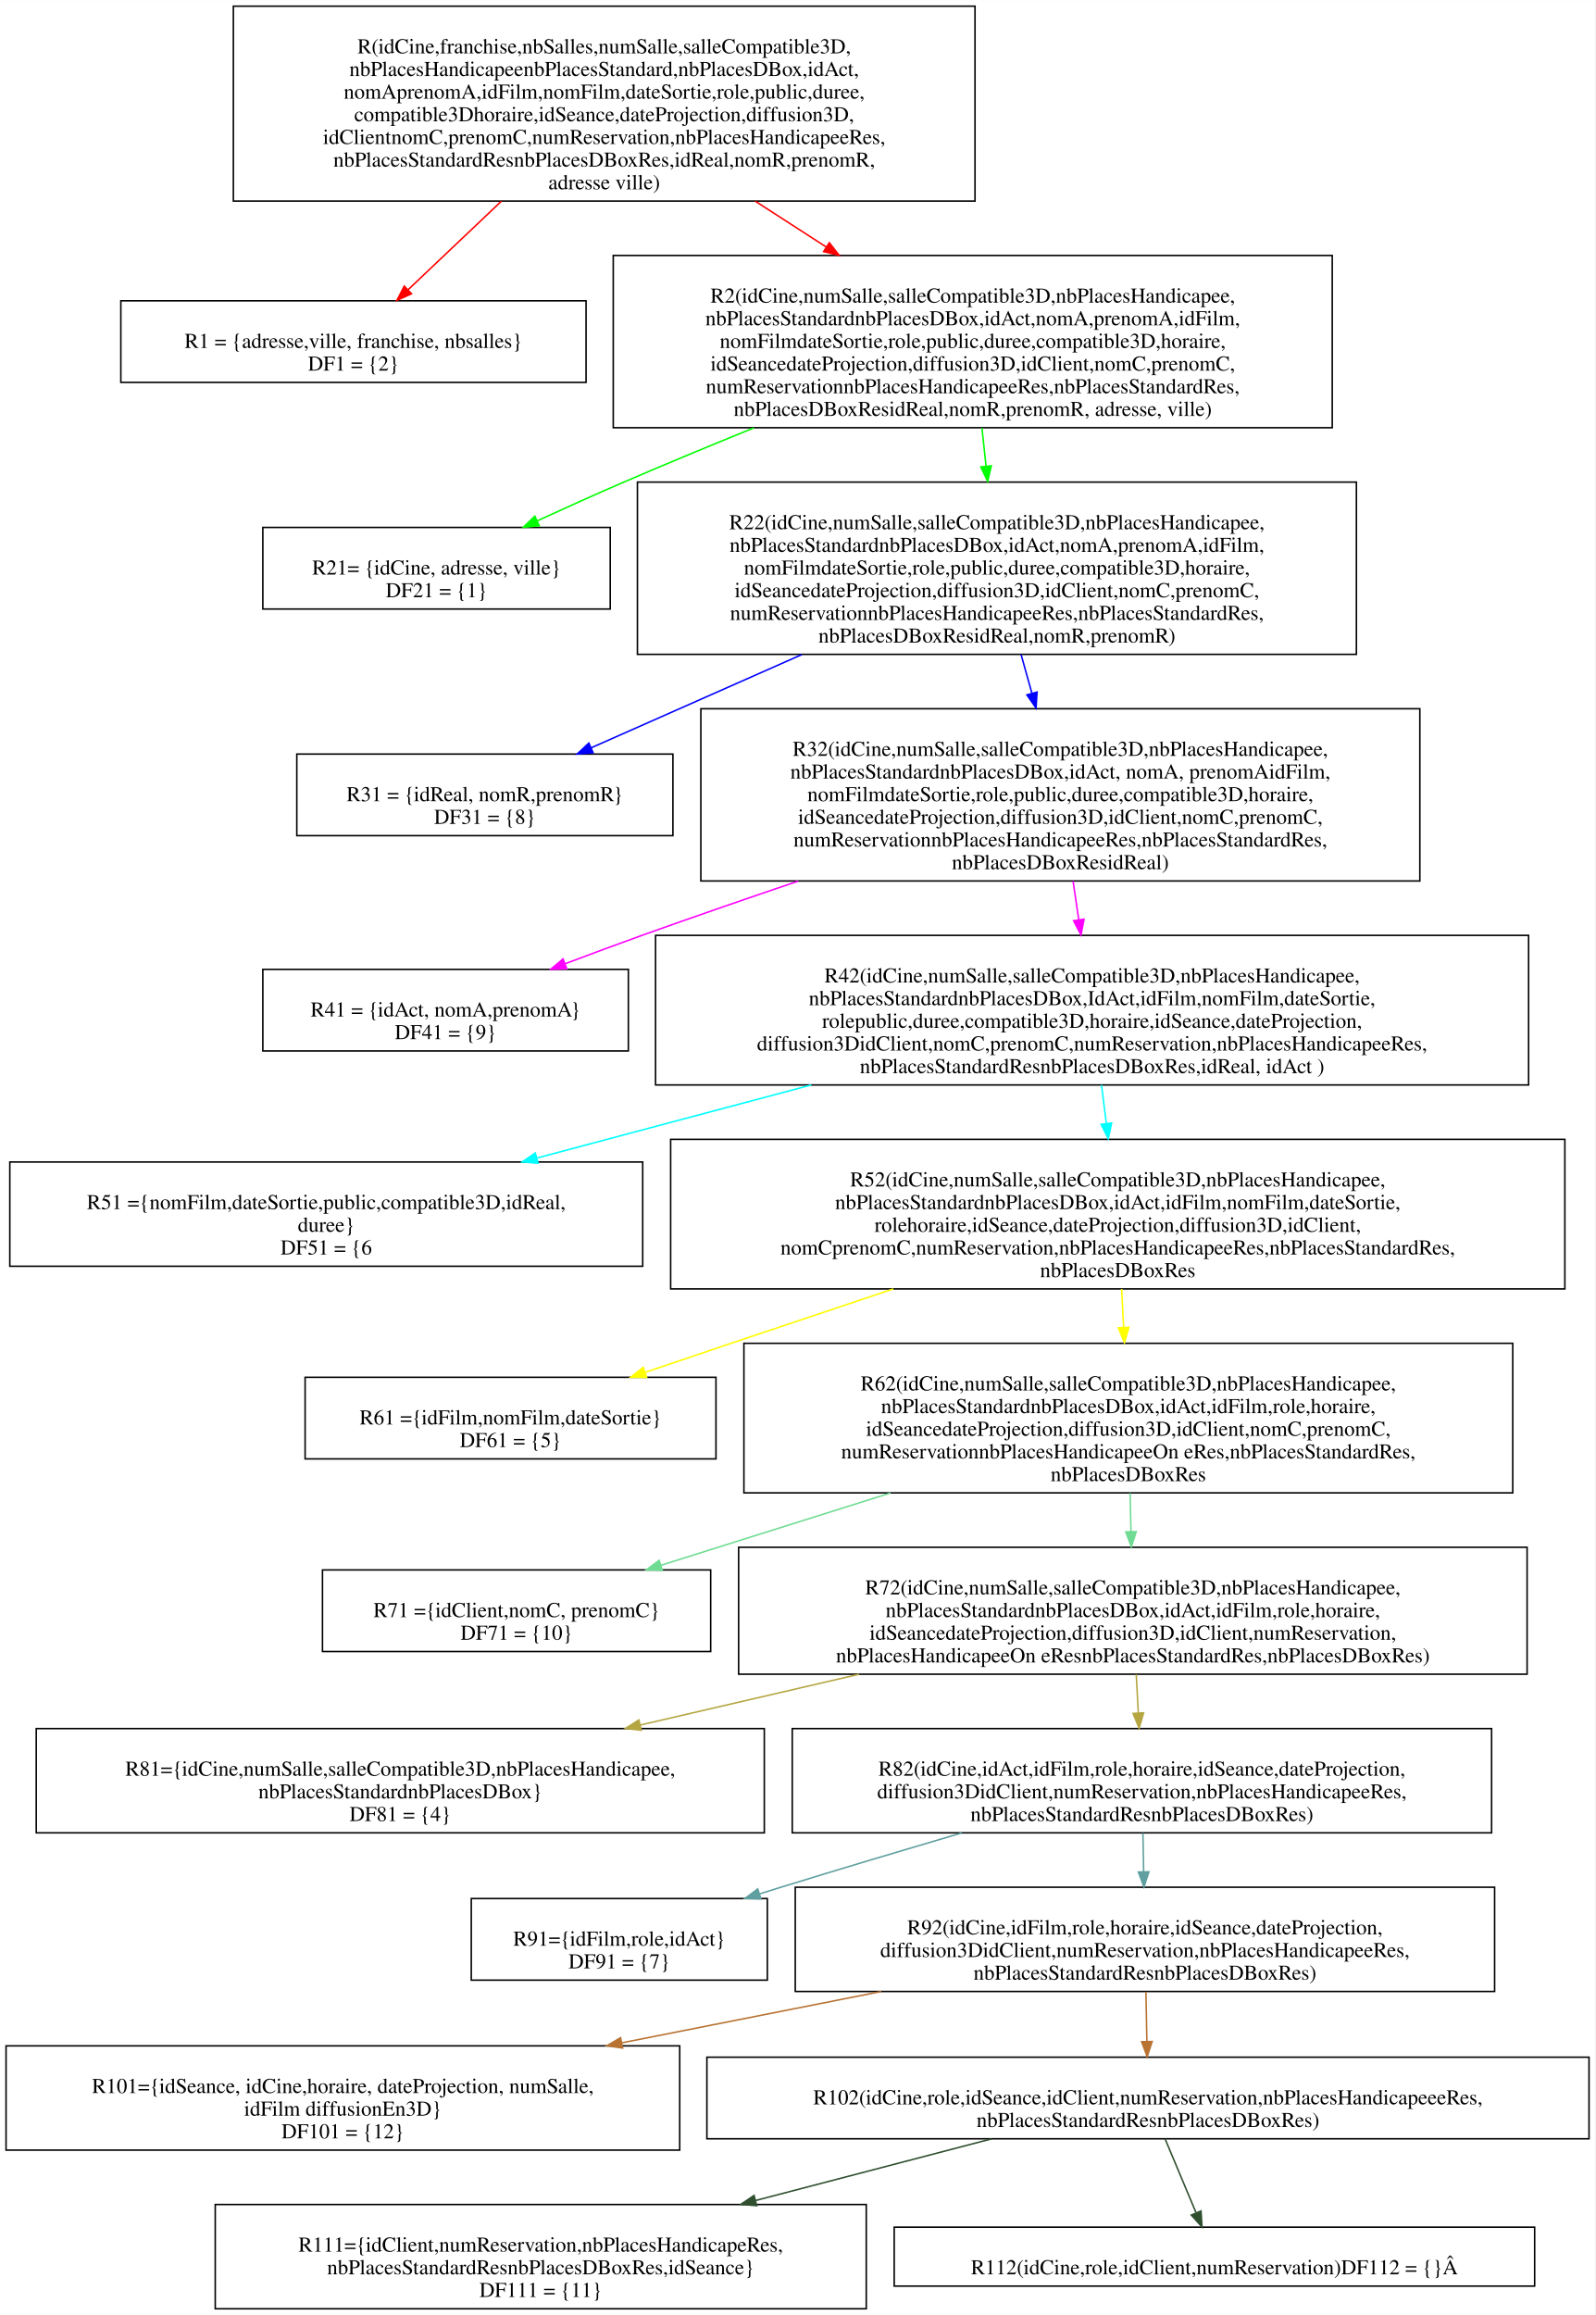
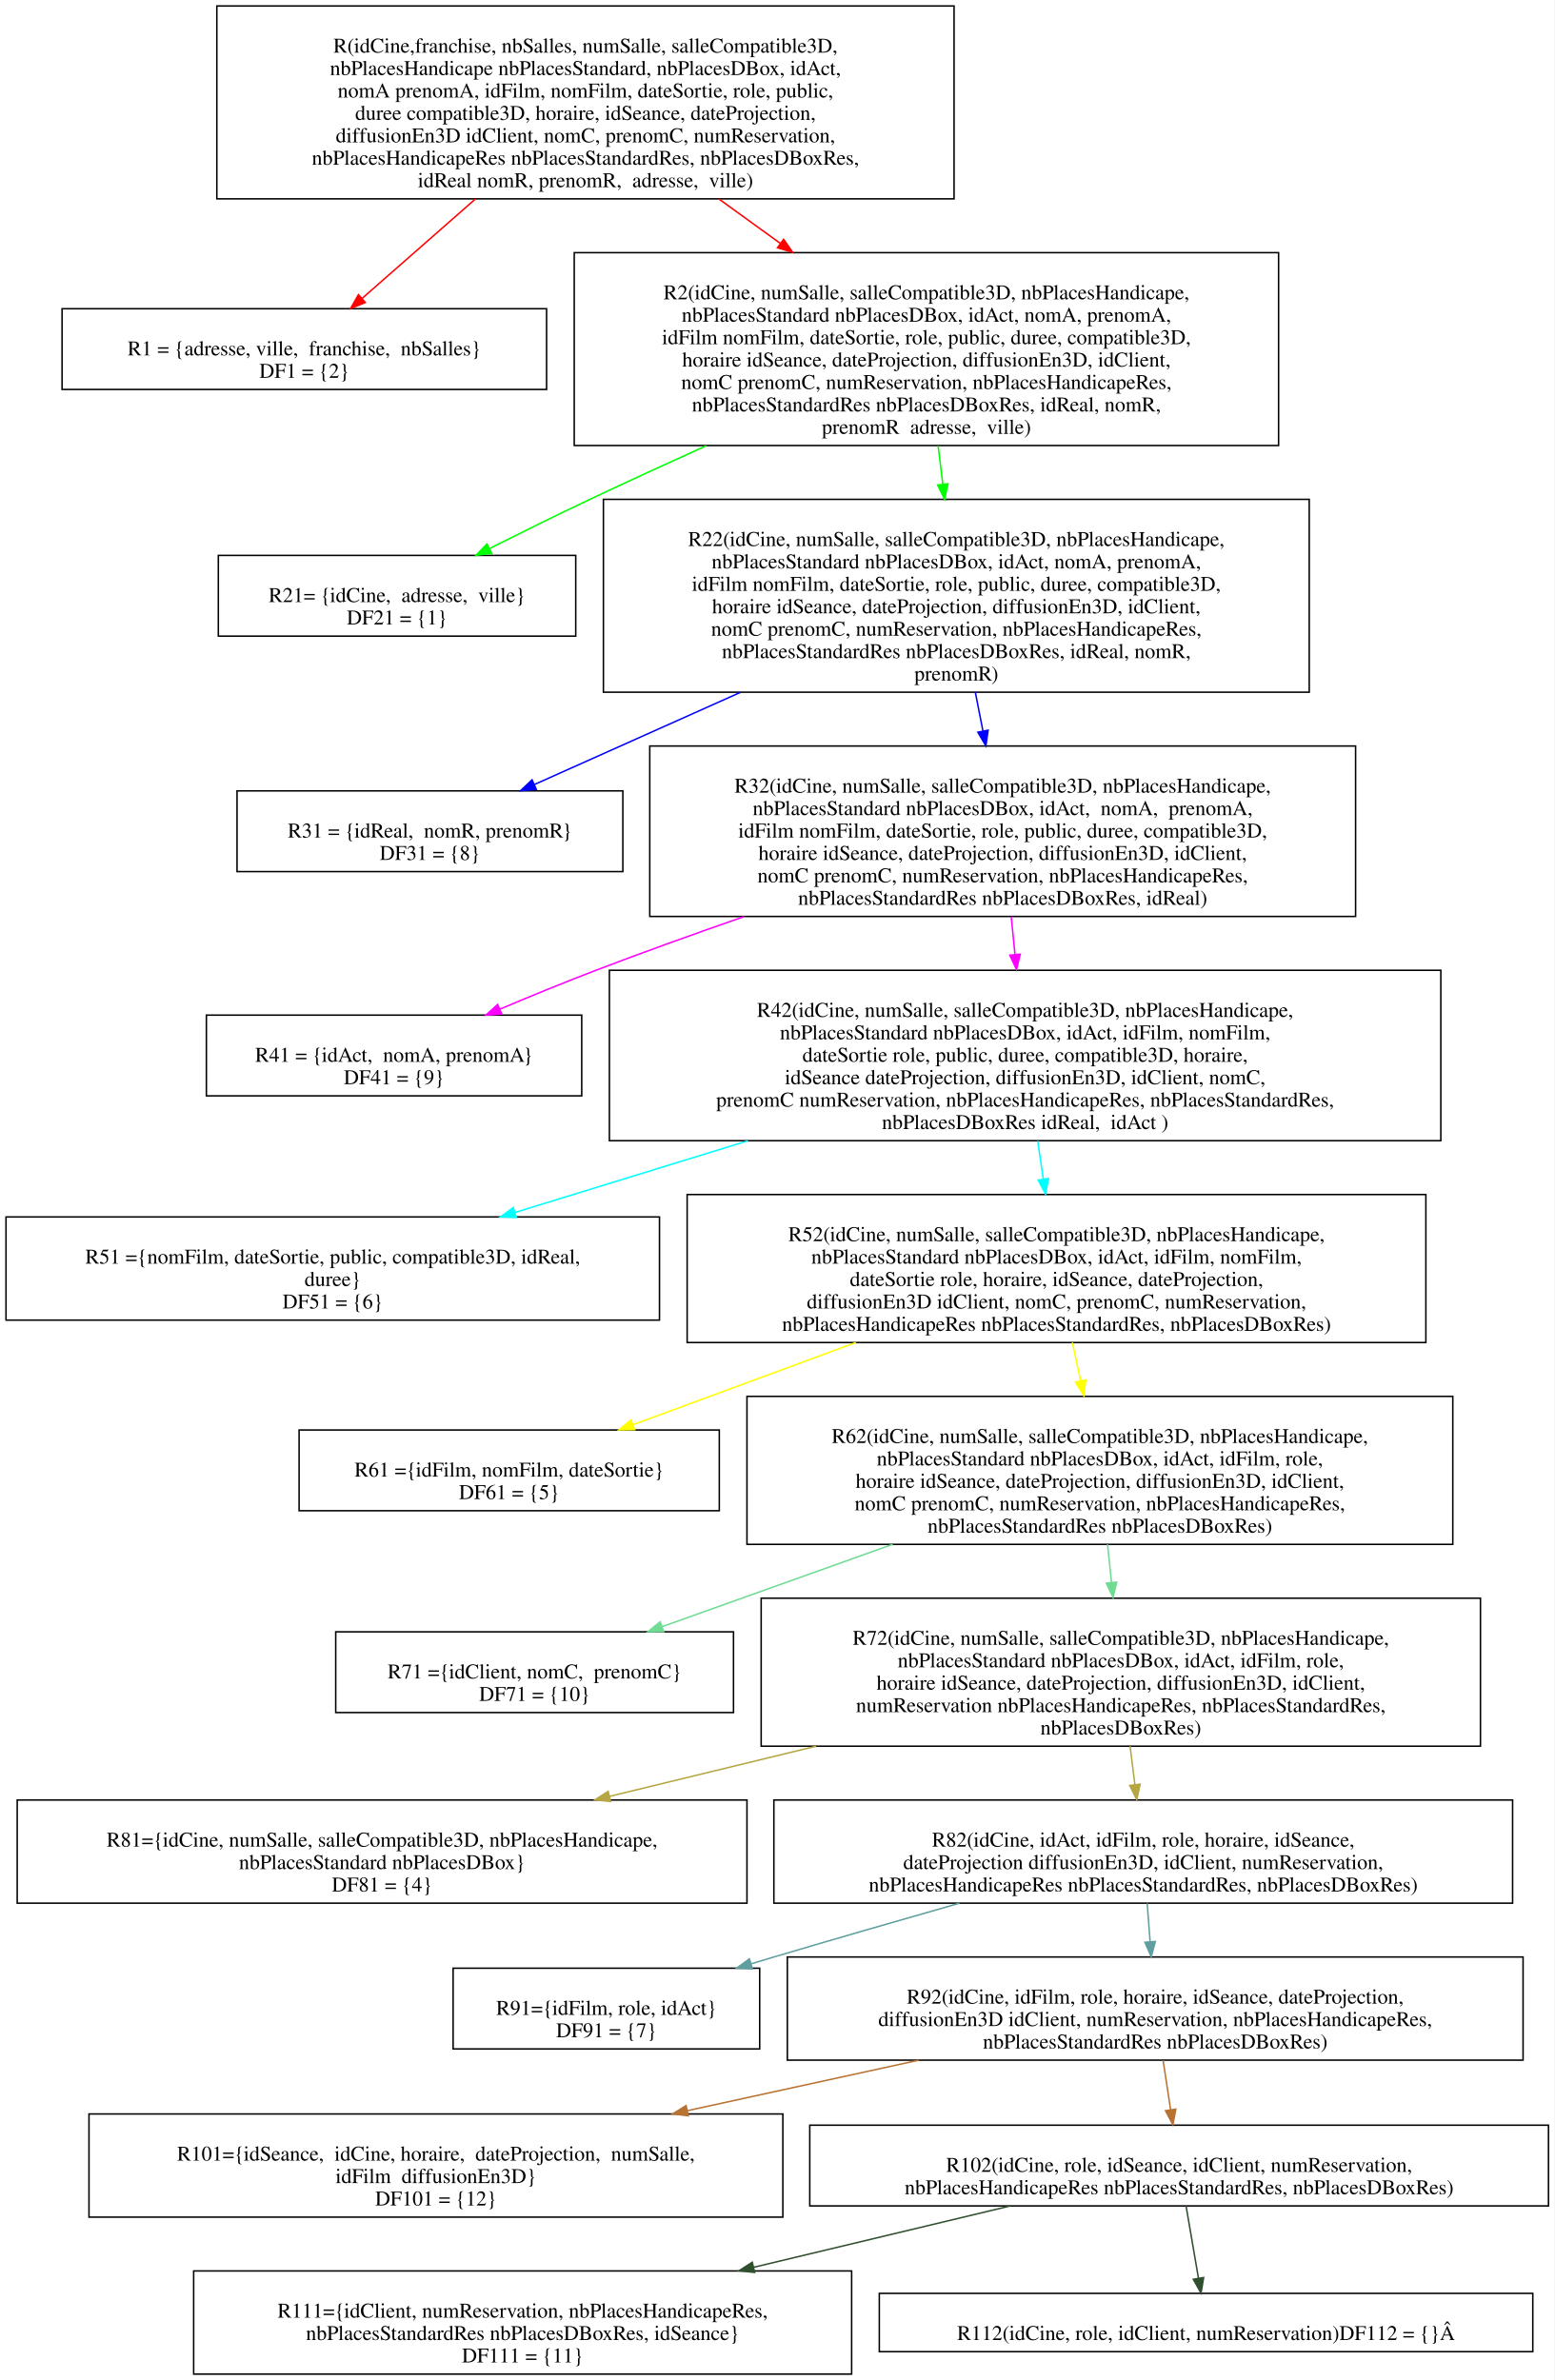
- <svg xmlns="http://www.w3.org/2000/svg" width="1080pt" height="1567pt" viewBox="0.00 0.00 1080.00 1566.82">
-   <g id="graph0" class="graph" transform="scale(1.0227 1.0227) rotate(0) translate(4 1528)">
-     <polygon fill="#ffffff" stroke="transparent" points="-4,4 -4,-1528 1052,-1528 1052,4 -4,4" />
+ <svg xmlns="http://www.w3.org/2000/svg" width="1080pt" height="1654pt" viewBox="0.00 0.00 1080.00 1654.03">
+   <g id="graph0" class="graph" transform="scale(1.039 1.039) rotate(0) translate(4 1588)">
+     <polygon fill="#ffffff" stroke="transparent" points="-4,4 -4,-1588 1035.5,-1588 1035.5,4 -4,4" />
    <g id="node1" class="node">
-       <polygon fill="none" stroke="#000000" points="641.5,-1524 150.5,-1524 150.5,-1395 641.5,-1395 641.5,-1524" />
-       <text text-anchor="middle" x="396" y="-1492.8" font-family="Times,serif" font-size="14.00" fill="#000000">R(idCine,franchise,nbSalles,numSalle,salleCompatible3D,</text>
-       <text text-anchor="middle" x="396" y="-1477.8" font-family="Times,serif" font-size="14.00" fill="#000000">nbPlacesHandicapeenbPlacesStandard,nbPlacesDBox,idAct,</text>
-       <text text-anchor="middle" x="396" y="-1462.8" font-family="Times,serif" font-size="14.00" fill="#000000">nomAprenomA,idFilm,nomFilm,dateSortie,role,public,duree,</text>
-       <text text-anchor="middle" x="396" y="-1447.8" font-family="Times,serif" font-size="14.00" fill="#000000">compatible3Dhoraire,idSeance,dateProjection,diffusion3D,</text>
-       <text text-anchor="middle" x="396" y="-1432.8" font-family="Times,serif" font-size="14.00" fill="#000000">idClientnomC,prenomC,numReservation,nbPlacesHandicapeeRes,</text>
-       <text text-anchor="middle" x="396" y="-1417.8" font-family="Times,serif" font-size="14.00" fill="#000000">nbPlacesStandardResnbPlacesDBoxRes,idReal,nomR,prenomR,</text>
-       <text text-anchor="middle" x="396" y="-1402.8" font-family="Times,serif" font-size="14.00" fill="#000000">adresse ville)</text>
+       <polygon fill="none" stroke="#000000" points="634,-1584 141,-1584 141,-1455 634,-1455 634,-1584" />
+       <text text-anchor="middle" x="387.5" y="-1552.8" font-family="Times,serif" font-size="14.00" fill="#000000">R(idCine,franchise, nbSalles, numSalle, salleCompatible3D,</text>
+       <text text-anchor="middle" x="387.5" y="-1537.8" font-family="Times,serif" font-size="14.00" fill="#000000"> nbPlacesHandicape nbPlacesStandard, nbPlacesDBox, idAct,</text>
+       <text text-anchor="middle" x="387.5" y="-1522.8" font-family="Times,serif" font-size="14.00" fill="#000000"> nomA prenomA, idFilm, nomFilm, dateSortie, role, public,</text>
+       <text text-anchor="middle" x="387.5" y="-1507.8" font-family="Times,serif" font-size="14.00" fill="#000000"> duree compatible3D, horaire, idSeance, dateProjection,</text>
+       <text text-anchor="middle" x="387.5" y="-1492.8" font-family="Times,serif" font-size="14.00" fill="#000000"> diffusionEn3D idClient, nomC, prenomC, numReservation,</text>
+       <text text-anchor="middle" x="387.5" y="-1477.8" font-family="Times,serif" font-size="14.00" fill="#000000"> nbPlacesHandicapeRes nbPlacesStandardRes, nbPlacesDBoxRes,</text>
+       <text text-anchor="middle" x="387.5" y="-1462.8" font-family="Times,serif" font-size="14.00" fill="#000000"> idReal nomR, prenomR,  adresse,  ville)</text>
    </g>
    <g id="node2" class="node">
-       <polygon fill="none" stroke="#000000" points="384,-1329 76,-1329 76,-1275 384,-1275 384,-1329" />
-       <text text-anchor="middle" x="230" y="-1297.8" font-family="Times,serif" font-size="14.00" fill="#000000">R1 = {adresse,ville, franchise, nbsalles}</text>
-       <text text-anchor="middle" x="230" y="-1282.8" font-family="Times,serif" font-size="14.00" fill="#000000">DF1 = {2}</text>
+       <polygon fill="none" stroke="#000000" points="361.5,-1381.5 37.5,-1381.5 37.5,-1327.5 361.5,-1327.5 361.5,-1381.5" />
+       <text text-anchor="middle" x="199.5" y="-1350.3" font-family="Times,serif" font-size="14.00" fill="#000000">R1 = {adresse, ville,  franchise,  nbSalles}</text>
+       <text text-anchor="middle" x="199.5" y="-1335.3" font-family="Times,serif" font-size="14.00" fill="#000000">DF1 = {2}</text>
    </g>
    <g id="edge1" class="edge">
-       <path fill="none" stroke="#ff0000" d="M328.002,-1394.984C306.849,-1374.914 284.351,-1353.568 266.253,-1336.397" />
-       <polygon fill="#ff0000" stroke="#ff0000" points="268.447,-1333.653 258.783,-1329.309 263.628,-1338.731 268.447,-1333.653" />
+       <path fill="none" stroke="#ff0000" d="M314.007,-1454.998C288.141,-1432.297 260.098,-1407.685 238.238,-1388.499" />
+       <polygon fill="#ff0000" stroke="#ff0000" points="240.304,-1385.655 230.479,-1381.689 235.686,-1390.916 240.304,-1385.655" />
    </g>
    <g id="node3" class="node">
-       <polygon fill="none" stroke="#000000" points="878,-1359 402,-1359 402,-1245 878,-1245 878,-1359" />
-       <text text-anchor="middle" x="640" y="-1327.8" font-family="Times,serif" font-size="14.00" fill="#000000">R2(idCine,numSalle,salleCompatible3D,nbPlacesHandicapee,</text>
-       <text text-anchor="middle" x="640" y="-1312.8" font-family="Times,serif" font-size="14.00" fill="#000000">nbPlacesStandardnbPlacesDBox,idAct,nomA,prenomA,idFilm,</text>
-       <text text-anchor="middle" x="640" y="-1297.8" font-family="Times,serif" font-size="14.00" fill="#000000">nomFilmdateSortie,role,public,duree,compatible3D,horaire,</text>
-       <text text-anchor="middle" x="640" y="-1282.8" font-family="Times,serif" font-size="14.00" fill="#000000">idSeancedateProjection,diffusion3D,idClient,nomC,prenomC,</text>
-       <text text-anchor="middle" x="640" y="-1267.8" font-family="Times,serif" font-size="14.00" fill="#000000">numReservationnbPlacesHandicapeeRes,nbPlacesStandardRes,</text>
-       <text text-anchor="middle" x="640" y="-1252.8" font-family="Times,serif" font-size="14.00" fill="#000000">nbPlacesDBoxResidReal,nomR,prenomR, adresse, ville)</text>
+       <polygon fill="none" stroke="#000000" points="851,-1419 380,-1419 380,-1290 851,-1290 851,-1419" />
+       <text text-anchor="middle" x="615.5" y="-1387.8" font-family="Times,serif" font-size="14.00" fill="#000000">R2(idCine, numSalle, salleCompatible3D, nbPlacesHandicape,</text>
+       <text text-anchor="middle" x="615.5" y="-1372.8" font-family="Times,serif" font-size="14.00" fill="#000000"> nbPlacesStandard nbPlacesDBox, idAct, nomA, prenomA,</text>
+       <text text-anchor="middle" x="615.5" y="-1357.8" font-family="Times,serif" font-size="14.00" fill="#000000"> idFilm nomFilm, dateSortie, role, public, duree, compatible3D,</text>
+       <text text-anchor="middle" x="615.5" y="-1342.8" font-family="Times,serif" font-size="14.00" fill="#000000"> horaire idSeance, dateProjection, diffusionEn3D, idClient,</text>
+       <text text-anchor="middle" x="615.5" y="-1327.8" font-family="Times,serif" font-size="14.00" fill="#000000"> nomC prenomC, numReservation, nbPlacesHandicapeRes,</text>
+       <text text-anchor="middle" x="615.5" y="-1312.8" font-family="Times,serif" font-size="14.00" fill="#000000"> nbPlacesStandardRes nbPlacesDBoxRes, idReal, nomR,</text>
+       <text text-anchor="middle" x="615.5" y="-1297.8" font-family="Times,serif" font-size="14.00" fill="#000000"> prenomR  adresse,  ville)</text>
    </g>
    <g id="edge2" class="edge">
-       <path fill="none" stroke="#ff0000" d="M495.948,-1394.984C511.495,-1384.949 527.535,-1374.595 543.014,-1364.604" />
-       <polygon fill="#ff0000" stroke="#ff0000" points="545.046,-1367.458 551.549,-1359.094 541.249,-1361.577 545.046,-1367.458" />
+       <path fill="none" stroke="#ff0000" d="M476.63,-1454.998C490.076,-1445.267 504.007,-1435.185 517.625,-1425.33" />
+       <polygon fill="#ff0000" stroke="#ff0000" points="520.008,-1427.927 526.057,-1419.229 515.904,-1422.256 520.008,-1427.927" />
    </g>
    <g id="node4" class="node">
-       <polygon fill="none" stroke="#000000" points="400,-1179 170,-1179 170,-1125 400,-1125 400,-1179" />
-       <text text-anchor="middle" x="285" y="-1147.8" font-family="Times,serif" font-size="14.00" fill="#000000">R21= {idCine, adresse, ville}</text>
-       <text text-anchor="middle" x="285" y="-1132.8" font-family="Times,serif" font-size="14.00" fill="#000000">DF21 = {1}</text>
+       <polygon fill="none" stroke="#000000" points="381,-1216.5 142,-1216.5 142,-1162.5 381,-1162.5 381,-1216.5" />
+       <text text-anchor="middle" x="261.5" y="-1185.3" font-family="Times,serif" font-size="14.00" fill="#000000">R21= {idCine,  adresse,  ville}</text>
+       <text text-anchor="middle" x="261.5" y="-1170.3" font-family="Times,serif" font-size="14.00" fill="#000000">DF21 = {1}</text>
    </g>
    <g id="edge3" class="edge">
-       <path fill="none" stroke="#00ff00" d="M495.076,-1244.896C466.445,-1233.265 436.694,-1220.931 409,-1209 390.292,-1200.94 370.164,-1191.865 351.68,-1183.365" />
-       <polygon fill="#00ff00" stroke="#00ff00" points="353.014,-1180.126 342.467,-1179.114 350.081,-1186.482 353.014,-1180.126" />
+       <path fill="none" stroke="#00ff00" d="M468.328,-1289.87C442.309,-1278.129 415.541,-1265.846 390.5,-1254 368.516,-1243.6 344.644,-1231.807 323.482,-1221.175" />
+       <polygon fill="#00ff00" stroke="#00ff00" points="324.786,-1217.913 314.28,-1216.54 321.636,-1224.165 324.786,-1217.913" />
    </g>
    <g id="node5" class="node">
-       <polygon fill="none" stroke="#000000" points="894,-1209 418,-1209 418,-1095 894,-1095 894,-1209" />
-       <text text-anchor="middle" x="656" y="-1177.8" font-family="Times,serif" font-size="14.00" fill="#000000">R22(idCine,numSalle,salleCompatible3D,nbPlacesHandicapee,</text>
-       <text text-anchor="middle" x="656" y="-1162.8" font-family="Times,serif" font-size="14.00" fill="#000000">nbPlacesStandardnbPlacesDBox,idAct,nomA,prenomA,idFilm,</text>
-       <text text-anchor="middle" x="656" y="-1147.8" font-family="Times,serif" font-size="14.00" fill="#000000">nomFilmdateSortie,role,public,duree,compatible3D,horaire,</text>
-       <text text-anchor="middle" x="656" y="-1132.8" font-family="Times,serif" font-size="14.00" fill="#000000">idSeancedateProjection,diffusion3D,idClient,nomC,prenomC,</text>
-       <text text-anchor="middle" x="656" y="-1117.8" font-family="Times,serif" font-size="14.00" fill="#000000">numReservationnbPlacesHandicapeeRes,nbPlacesStandardRes,</text>
-       <text text-anchor="middle" x="656" y="-1102.8" font-family="Times,serif" font-size="14.00" fill="#000000">nbPlacesDBoxResidReal,nomR,prenomR)</text>
+       <polygon fill="none" stroke="#000000" points="871.5,-1254 399.5,-1254 399.5,-1125 871.5,-1125 871.5,-1254" />
+       <text text-anchor="middle" x="635.5" y="-1222.8" font-family="Times,serif" font-size="14.00" fill="#000000">R22(idCine, numSalle, salleCompatible3D, nbPlacesHandicape,</text>
+       <text text-anchor="middle" x="635.5" y="-1207.8" font-family="Times,serif" font-size="14.00" fill="#000000"> nbPlacesStandard nbPlacesDBox, idAct, nomA, prenomA,</text>
+       <text text-anchor="middle" x="635.5" y="-1192.8" font-family="Times,serif" font-size="14.00" fill="#000000"> idFilm nomFilm, dateSortie, role, public, duree, compatible3D,</text>
+       <text text-anchor="middle" x="635.5" y="-1177.8" font-family="Times,serif" font-size="14.00" fill="#000000"> horaire idSeance, dateProjection, diffusionEn3D, idClient,</text>
+       <text text-anchor="middle" x="635.5" y="-1162.8" font-family="Times,serif" font-size="14.00" fill="#000000"> nomC prenomC, numReservation, nbPlacesHandicapeRes,</text>
+       <text text-anchor="middle" x="635.5" y="-1147.8" font-family="Times,serif" font-size="14.00" fill="#000000"> nbPlacesStandardRes nbPlacesDBoxRes, idReal, nomR,</text>
+       <text text-anchor="middle" x="635.5" y="-1132.8" font-family="Times,serif" font-size="14.00" fill="#000000"> prenomR)</text>
    </g>
    <g id="edge4" class="edge">
-       <path fill="none" stroke="#00ff00" d="M646.095,-1244.863C646.973,-1236.623 647.885,-1228.077 648.783,-1219.656" />
-       <polygon fill="#00ff00" stroke="#00ff00" points="652.289,-1219.789 649.869,-1209.475 645.328,-1219.047 652.289,-1219.789" />
+       <path fill="none" stroke="#00ff00" d="M623.347,-1289.761C624.37,-1281.325 625.424,-1272.629 626.464,-1264.049" />
+       <polygon fill="#00ff00" stroke="#00ff00" points="629.947,-1264.401 627.676,-1254.052 622.997,-1263.558 629.947,-1264.401" />
    </g>
    <g id="node6" class="node">
-       <polygon fill="none" stroke="#000000" points="441.5,-1029 192.5,-1029 192.5,-975 441.5,-975 441.5,-1029" />
-       <text text-anchor="middle" x="317" y="-997.8" font-family="Times,serif" font-size="14.00" fill="#000000">R31 = {idReal, nomR,prenomR}</text>
-       <text text-anchor="middle" x="317" y="-982.8" font-family="Times,serif" font-size="14.00" fill="#000000">DF31 = {8}</text>
+       <polygon fill="none" stroke="#000000" points="412.5,-1059 154.5,-1059 154.5,-1005 412.5,-1005 412.5,-1059" />
+       <text text-anchor="middle" x="283.5" y="-1027.8" font-family="Times,serif" font-size="14.00" fill="#000000">R31 = {idReal,  nomR, prenomR}</text>
+       <text text-anchor="middle" x="283.5" y="-1012.8" font-family="Times,serif" font-size="14.00" fill="#000000">DF31 = {8}</text>
    </g>
    <g id="edge5" class="edge">
-       <path fill="none" stroke="#0000ff" d="M526.872,-1094.863C479.481,-1073.895 427.621,-1050.947 387.309,-1033.11" />
-       <polygon fill="#0000ff" stroke="#0000ff" points="388.668,-1029.884 378.107,-1029.038 385.835,-1036.285 388.668,-1029.884" />
+       <path fill="none" stroke="#0000ff" d="M491.312,-1124.984C443.678,-1103.671 392.829,-1080.918 353.352,-1063.255" />
+       <polygon fill="#0000ff" stroke="#0000ff" points="354.642,-1059.998 344.084,-1059.108 351.783,-1066.387 354.642,-1059.998" />
    </g>
    <g id="node7" class="node">
-       <polygon fill="none" stroke="#000000" points="936,-1059 460,-1059 460,-945 936,-945 936,-1059" />
-       <text text-anchor="middle" x="698" y="-1027.8" font-family="Times,serif" font-size="14.00" fill="#000000">R32(idCine,numSalle,salleCompatible3D,nbPlacesHandicapee,</text>
-       <text text-anchor="middle" x="698" y="-1012.8" font-family="Times,serif" font-size="14.00" fill="#000000">nbPlacesStandardnbPlacesDBox,idAct, nomA, prenomAidFilm,</text>
-       <text text-anchor="middle" x="698" y="-997.8" font-family="Times,serif" font-size="14.00" fill="#000000">nomFilmdateSortie,role,public,duree,compatible3D,horaire,</text>
-       <text text-anchor="middle" x="698" y="-982.8" font-family="Times,serif" font-size="14.00" fill="#000000">idSeancedateProjection,diffusion3D,idClient,nomC,prenomC,</text>
-       <text text-anchor="middle" x="698" y="-967.8" font-family="Times,serif" font-size="14.00" fill="#000000">numReservationnbPlacesHandicapeeRes,nbPlacesStandardRes,</text>
-       <text text-anchor="middle" x="698" y="-952.8" font-family="Times,serif" font-size="14.00" fill="#000000">nbPlacesDBoxResidReal)</text>
+       <polygon fill="none" stroke="#000000" points="902.5,-1089 430.5,-1089 430.5,-975 902.5,-975 902.5,-1089" />
+       <text text-anchor="middle" x="666.5" y="-1057.8" font-family="Times,serif" font-size="14.00" fill="#000000">R32(idCine, numSalle, salleCompatible3D, nbPlacesHandicape,</text>
+       <text text-anchor="middle" x="666.5" y="-1042.8" font-family="Times,serif" font-size="14.00" fill="#000000"> nbPlacesStandard nbPlacesDBox, idAct,  nomA,  prenomA,</text>
+       <text text-anchor="middle" x="666.5" y="-1027.8" font-family="Times,serif" font-size="14.00" fill="#000000"> idFilm nomFilm, dateSortie, role, public, duree, compatible3D,</text>
+       <text text-anchor="middle" x="666.5" y="-1012.8" font-family="Times,serif" font-size="14.00" fill="#000000"> horaire idSeance, dateProjection, diffusionEn3D, idClient,</text>
+       <text text-anchor="middle" x="666.5" y="-997.8" font-family="Times,serif" font-size="14.00" fill="#000000"> nomC prenomC, numReservation, nbPlacesHandicapeRes,</text>
+       <text text-anchor="middle" x="666.5" y="-982.8" font-family="Times,serif" font-size="14.00" fill="#000000"> nbPlacesStandardRes nbPlacesDBoxRes, idReal)</text>
    </g>
    <g id="edge6" class="edge">
-       <path fill="none" stroke="#0000ff" d="M671.998,-1094.863C674.331,-1086.533 676.751,-1077.889 679.134,-1069.378" />
-       <polygon fill="#0000ff" stroke="#0000ff" points="682.581,-1070.048 681.907,-1059.475 675.84,-1068.16 682.581,-1070.048" />
+       <path fill="none" stroke="#0000ff" d="M648.198,-1124.984C649.881,-1116.436 651.609,-1107.656 653.3,-1099.066" />
+       <polygon fill="#0000ff" stroke="#0000ff" points="656.765,-1099.582 655.262,-1089.094 649.897,-1098.23 656.765,-1099.582" />
    </g>
    <g id="node8" class="node">
-       <polygon fill="none" stroke="#000000" points="412,-886.5 170,-886.5 170,-832.5 412,-832.5 412,-886.5" />
-       <text text-anchor="middle" x="291" y="-855.3" font-family="Times,serif" font-size="14.00" fill="#000000">R41 = {idAct, nomA,prenomA}</text>
-       <text text-anchor="middle" x="291" y="-840.3" font-family="Times,serif" font-size="14.00" fill="#000000">DF41 = {9}</text>
+       <polygon fill="none" stroke="#000000" points="385,-909 134,-909 134,-855 385,-855 385,-909" />
+       <text text-anchor="middle" x="259.5" y="-877.8" font-family="Times,serif" font-size="14.00" fill="#000000">R41 = {idAct,  nomA, prenomA}</text>
+       <text text-anchor="middle" x="259.5" y="-862.8" font-family="Times,serif" font-size="14.00" fill="#000000">DF41 = {9}</text>
    </g>
    <g id="edge7" class="edge">
-       <path fill="none" stroke="#ff00ff" d="M524.381,-944.891C490.034,-933.261 454.312,-920.929 421,-909 404.56,-903.113 387.035,-896.602 370.35,-890.29" />
-       <polygon fill="#ff00ff" stroke="#ff00ff" points="371.229,-886.88 360.638,-886.603 368.745,-893.424 371.229,-886.88" />
+       <path fill="none" stroke="#ff00ff" d="M493.541,-974.898C460.511,-963.419 426.323,-951.142 394.5,-939 373.475,-930.978 350.862,-921.695 330.269,-912.98" />
+       <polygon fill="#ff00ff" stroke="#ff00ff" points="331.534,-909.715 320.962,-909.022 328.795,-916.156 331.534,-909.715" />
    </g>
    <g id="node9" class="node">
-       <polygon fill="none" stroke="#000000" points="1008,-909 430,-909 430,-810 1008,-810 1008,-909" />
-       <text text-anchor="middle" x="719" y="-877.8" font-family="Times,serif" font-size="14.00" fill="#000000">R42(idCine,numSalle,salleCompatible3D,nbPlacesHandicapee,</text>
-       <text text-anchor="middle" x="719" y="-862.8" font-family="Times,serif" font-size="14.00" fill="#000000">nbPlacesStandardnbPlacesDBox,IdAct,idFilm,nomFilm,dateSortie,</text>
-       <text text-anchor="middle" x="719" y="-847.8" font-family="Times,serif" font-size="14.00" fill="#000000">rolepublic,duree,compatible3D,horaire,idSeance,dateProjection,</text>
-       <text text-anchor="middle" x="719" y="-832.8" font-family="Times,serif" font-size="14.00" fill="#000000">diffusion3DidClient,nomC,prenomC,numReservation,nbPlacesHandicapeeRes,</text>
-       <text text-anchor="middle" x="719" y="-817.8" font-family="Times,serif" font-size="14.00" fill="#000000">nbPlacesStandardResnbPlacesDBoxRes,idReal, idAct )</text>
+       <polygon fill="none" stroke="#000000" points="959.5,-939 403.5,-939 403.5,-825 959.5,-825 959.5,-939" />
+       <text text-anchor="middle" x="681.5" y="-907.8" font-family="Times,serif" font-size="14.00" fill="#000000">R42(idCine, numSalle, salleCompatible3D, nbPlacesHandicape,</text>
+       <text text-anchor="middle" x="681.5" y="-892.8" font-family="Times,serif" font-size="14.00" fill="#000000"> nbPlacesStandard nbPlacesDBox, idAct, idFilm, nomFilm,</text>
+       <text text-anchor="middle" x="681.5" y="-877.8" font-family="Times,serif" font-size="14.00" fill="#000000"> dateSortie role, public, duree, compatible3D, horaire,</text>
+       <text text-anchor="middle" x="681.5" y="-862.8" font-family="Times,serif" font-size="14.00" fill="#000000"> idSeance dateProjection, diffusionEn3D, idClient, nomC,</text>
+       <text text-anchor="middle" x="681.5" y="-847.8" font-family="Times,serif" font-size="14.00" fill="#000000"> prenomC numReservation, nbPlacesHandicapeRes, nbPlacesStandardRes,</text>
+       <text text-anchor="middle" x="681.5" y="-832.8" font-family="Times,serif" font-size="14.00" fill="#000000"> nbPlacesDBoxRes idReal,  idAct )</text>
    </g>
    <g id="edge8" class="edge">
-       <path fill="none" stroke="#ff00ff" d="M706.42,-944.861C707.654,-936.494 708.927,-927.856 710.168,-919.434" />
-       <polygon fill="#ff00ff" stroke="#ff00ff" points="713.665,-919.706 711.661,-909.302 706.74,-918.685 713.665,-919.706" />
+       <path fill="none" stroke="#ff00ff" d="M672.214,-974.864C673.038,-966.623 673.892,-958.077 674.734,-949.656" />
+       <polygon fill="#ff00ff" stroke="#ff00ff" points="678.24,-949.773 675.753,-939.475 671.275,-949.077 678.24,-949.773" />
    </g>
    <g id="node10" class="node">
-       <polygon fill="none" stroke="#000000" points="421.5,-759 2.5,-759 2.5,-690 421.5,-690 421.5,-759" />
-       <text text-anchor="middle" x="212" y="-727.8" font-family="Times,serif" font-size="14.00" fill="#000000">R51 ={nomFilm,dateSortie,public,compatible3D,idReal,</text>
-       <text text-anchor="middle" x="212" y="-712.8" font-family="Times,serif" font-size="14.00" fill="#000000">duree}</text>
-       <text text-anchor="middle" x="212" y="-697.8" font-family="Times,serif" font-size="14.00" fill="#000000">DF51 = {6</text>
+       <polygon fill="none" stroke="#000000" points="437,-774 0,-774 0,-705 437,-705 437,-774" />
+       <text text-anchor="middle" x="218.5" y="-742.8" font-family="Times,serif" font-size="14.00" fill="#000000">R51 ={nomFilm, dateSortie, public, compatible3D, idReal,</text>
+       <text text-anchor="middle" x="218.5" y="-727.8" font-family="Times,serif" font-size="14.00" fill="#000000"> duree}</text>
+       <text text-anchor="middle" x="218.5" y="-712.8" font-family="Times,serif" font-size="14.00" fill="#000000">DF51 = {6}</text>
    </g>
    <g id="edge9" class="edge">
-       <path fill="none" stroke="#00ffff" d="M533.091,-809.998C473.105,-794.025 407.671,-776.602 351.616,-761.676" />
-       <polygon fill="#00ffff" stroke="#00ffff" points="352.188,-758.206 341.624,-759.015 350.387,-764.971 352.188,-758.206" />
+       <path fill="none" stroke="#00ffff" d="M496.181,-824.963C443.781,-808.836 388.09,-791.696 340.445,-777.032" />
+       <polygon fill="#00ffff" stroke="#00ffff" points="341.303,-773.634 330.716,-774.037 339.244,-780.324 341.303,-773.634" />
    </g>
    <g id="node11" class="node">
-       <polygon fill="none" stroke="#000000" points="1032,-774 440,-774 440,-675 1032,-675 1032,-774" />
-       <text text-anchor="middle" x="736" y="-742.8" font-family="Times,serif" font-size="14.00" fill="#000000">R52(idCine,numSalle,salleCompatible3D,nbPlacesHandicapee,</text>
-       <text text-anchor="middle" x="736" y="-727.8" font-family="Times,serif" font-size="14.00" fill="#000000">nbPlacesStandardnbPlacesDBox,idAct,idFilm,nomFilm,dateSortie,</text>
-       <text text-anchor="middle" x="736" y="-712.8" font-family="Times,serif" font-size="14.00" fill="#000000">rolehoraire,idSeance,dateProjection,diffusion3D,idClient,</text>
-       <text text-anchor="middle" x="736" y="-697.8" font-family="Times,serif" font-size="14.00" fill="#000000">nomCprenomC,numReservation,nbPlacesHandicapeeRes,nbPlacesStandardRes,</text>
-       <text text-anchor="middle" x="736" y="-682.8" font-family="Times,serif" font-size="14.00" fill="#000000">nbPlacesDBoxRes</text>
+       <polygon fill="none" stroke="#000000" points="949.5,-789 455.5,-789 455.5,-690 949.5,-690 949.5,-789" />
+       <text text-anchor="middle" x="702.5" y="-757.8" font-family="Times,serif" font-size="14.00" fill="#000000">R52(idCine, numSalle, salleCompatible3D, nbPlacesHandicape,</text>
+       <text text-anchor="middle" x="702.5" y="-742.8" font-family="Times,serif" font-size="14.00" fill="#000000"> nbPlacesStandard nbPlacesDBox, idAct, idFilm, nomFilm,</text>
+       <text text-anchor="middle" x="702.5" y="-727.8" font-family="Times,serif" font-size="14.00" fill="#000000"> dateSortie role, horaire, idSeance, dateProjection,</text>
+       <text text-anchor="middle" x="702.5" y="-712.8" font-family="Times,serif" font-size="14.00" fill="#000000"> diffusionEn3D idClient, nomC, prenomC, numReservation,</text>
+       <text text-anchor="middle" x="702.5" y="-697.8" font-family="Times,serif" font-size="14.00" fill="#000000"> nbPlacesHandicapeRes nbPlacesStandardRes, nbPlacesDBoxRes)</text>
    </g>
    <g id="edge10" class="edge">
-       <path fill="none" stroke="#00ffff" d="M725.234,-809.998C726.283,-801.668 727.381,-792.944 728.459,-784.386" />
-       <polygon fill="#00ffff" stroke="#00ffff" points="731.933,-784.807 729.71,-774.448 724.988,-783.933 731.933,-784.807" />
+       <path fill="none" stroke="#00ffff" d="M689.92,-824.861C691.154,-816.494 692.427,-807.856 693.668,-799.434" />
+       <polygon fill="#00ffff" stroke="#00ffff" points="697.165,-799.706 695.161,-789.302 690.24,-798.685 697.165,-799.706" />
    </g>
    <g id="node12" class="node">
-       <polygon fill="none" stroke="#000000" points="470,-616.5 198,-616.5 198,-562.5 470,-562.5 470,-616.5" />
-       <text text-anchor="middle" x="334" y="-585.3" font-family="Times,serif" font-size="14.00" fill="#000000">R61 ={idFilm,nomFilm,dateSortie}</text>
-       <text text-anchor="middle" x="334" y="-570.3" font-family="Times,serif" font-size="14.00" fill="#000000">DF61 = {5}</text>
+       <polygon fill="none" stroke="#000000" points="477,-631.5 196,-631.5 196,-577.5 477,-577.5 477,-631.5" />
+       <text text-anchor="middle" x="336.5" y="-600.3" font-family="Times,serif" font-size="14.00" fill="#000000">R61 ={idFilm, nomFilm, dateSortie}</text>
+       <text text-anchor="middle" x="336.5" y="-585.3" font-family="Times,serif" font-size="14.00" fill="#000000">DF61 = {5}</text>
    </g>
    <g id="edge11" class="edge">
-       <path fill="none" stroke="#ffff00" d="M587.394,-674.995C552.176,-663.228 514.751,-650.694 480,-639 461.639,-632.821 441.989,-626.179 423.247,-619.83" />
-       <polygon fill="#ffff00" stroke="#ffff00" points="424.134,-616.435 413.54,-616.54 421.887,-623.065 424.134,-616.435" />
+       <path fill="none" stroke="#ffff00" d="M568.293,-689.998C518.4,-671.594 463.287,-651.265 419.323,-635.049" />
+       <polygon fill="#ffff00" stroke="#ffff00" points="420.425,-631.726 409.832,-631.549 418.003,-638.293 420.425,-631.726" />
    </g>
    <g id="node13" class="node">
-       <polygon fill="none" stroke="#000000" points="997.5,-639 488.5,-639 488.5,-540 997.5,-540 997.5,-639" />
-       <text text-anchor="middle" x="743" y="-607.8" font-family="Times,serif" font-size="14.00" fill="#000000">R62(idCine,numSalle,salleCompatible3D,nbPlacesHandicapee,</text>
-       <text text-anchor="middle" x="743" y="-592.8" font-family="Times,serif" font-size="14.00" fill="#000000">nbPlacesStandardnbPlacesDBox,idAct,idFilm,role,horaire,</text>
-       <text text-anchor="middle" x="743" y="-577.8" font-family="Times,serif" font-size="14.00" fill="#000000">idSeancedateProjection,diffusion3D,idClient,nomC,prenomC,</text>
-       <text text-anchor="middle" x="743" y="-562.8" font-family="Times,serif" font-size="14.00" fill="#000000">numReservationnbPlacesHandicapeeOn eRes,nbPlacesStandardRes,</text>
-       <text text-anchor="middle" x="743" y="-547.8" font-family="Times,serif" font-size="14.00" fill="#000000">nbPlacesDBoxRes</text>
+       <polygon fill="none" stroke="#000000" points="967.5,-654 495.5,-654 495.5,-555 967.5,-555 967.5,-654" />
+       <text text-anchor="middle" x="731.5" y="-622.8" font-family="Times,serif" font-size="14.00" fill="#000000">R62(idCine, numSalle, salleCompatible3D, nbPlacesHandicape,</text>
+       <text text-anchor="middle" x="731.5" y="-607.8" font-family="Times,serif" font-size="14.00" fill="#000000"> nbPlacesStandard nbPlacesDBox, idAct, idFilm, role,</text>
+       <text text-anchor="middle" x="731.5" y="-592.8" font-family="Times,serif" font-size="14.00" fill="#000000"> horaire idSeance, dateProjection, diffusionEn3D, idClient,</text>
+       <text text-anchor="middle" x="731.5" y="-577.8" font-family="Times,serif" font-size="14.00" fill="#000000"> nomC prenomC, numReservation, nbPlacesHandicapeRes,</text>
+       <text text-anchor="middle" x="731.5" y="-562.8" font-family="Times,serif" font-size="14.00" fill="#000000"> nbPlacesStandardRes nbPlacesDBoxRes)</text>
    </g>
    <g id="edge12" class="edge">
-       <path fill="none" stroke="#ffff00" d="M738.567,-674.998C738.994,-666.759 739.441,-658.134 739.88,-649.665" />
-       <polygon fill="#ffff00" stroke="#ffff00" points="743.388,-649.616 740.41,-639.448 736.397,-649.254 743.388,-649.616" />
+       <path fill="none" stroke="#ffff00" d="M713.134,-689.998C714.923,-681.668 716.797,-672.944 718.636,-664.386" />
+       <polygon fill="#ffff00" stroke="#ffff00" points="722.092,-664.96 720.77,-654.448 715.248,-663.49 722.092,-664.96" />
    </g>
    <g id="node14" class="node">
-       <polygon fill="none" stroke="#000000" points="466.5,-489 209.5,-489 209.5,-435 466.5,-435 466.5,-489" />
-       <text text-anchor="middle" x="338" y="-457.8" font-family="Times,serif" font-size="14.00" fill="#000000">R71 ={idClient,nomC, prenomC}</text>
-       <text text-anchor="middle" x="338" y="-442.8" font-family="Times,serif" font-size="14.00" fill="#000000">DF71 = {10}</text>
+       <polygon fill="none" stroke="#000000" points="486.5,-496.5 220.5,-496.5 220.5,-442.5 486.5,-442.5 486.5,-496.5" />
+       <text text-anchor="middle" x="353.5" y="-465.3" font-family="Times,serif" font-size="14.00" fill="#000000">R71 ={idClient, nomC,  prenomC}</text>
+       <text text-anchor="middle" x="353.5" y="-450.3" font-family="Times,serif" font-size="14.00" fill="#000000">DF71 = {10}</text>
    </g>
    <g id="edge13" class="edge">
-       <path fill="none" stroke="#70db93" d="M585.547,-539.931C534.306,-523.8 479.011,-506.392 433.706,-492.13" />
-       <polygon fill="#70db93" stroke="#70db93" points="434.49,-488.707 423.9,-489.043 432.387,-495.384 434.49,-488.707" />
+       <path fill="none" stroke="#70db93" d="M592.893,-554.998C541.256,-536.556 484.205,-516.18 438.753,-499.947" />
+       <polygon fill="#70db93" stroke="#70db93" points="439.831,-496.616 429.236,-496.549 437.476,-503.208 439.831,-496.616" />
    </g>
    <g id="node15" class="node">
-       <polygon fill="none" stroke="#000000" points="1007,-504 485,-504 485,-420 1007,-420 1007,-504" />
-       <text text-anchor="middle" x="746" y="-472.8" font-family="Times,serif" font-size="14.00" fill="#000000">R72(idCine,numSalle,salleCompatible3D,nbPlacesHandicapee,</text>
-       <text text-anchor="middle" x="746" y="-457.8" font-family="Times,serif" font-size="14.00" fill="#000000">nbPlacesStandardnbPlacesDBox,idAct,idFilm,role,horaire,</text>
-       <text text-anchor="middle" x="746" y="-442.8" font-family="Times,serif" font-size="14.00" fill="#000000">idSeancedateProjection,diffusion3D,idClient,numReservation,</text>
-       <text text-anchor="middle" x="746" y="-427.8" font-family="Times,serif" font-size="14.00" fill="#000000">nbPlacesHandicapeeOn eResnbPlacesStandardRes,nbPlacesDBoxRes)</text>
+       <polygon fill="none" stroke="#000000" points="986,-519 505,-519 505,-420 986,-420 986,-519" />
+       <text text-anchor="middle" x="745.5" y="-487.8" font-family="Times,serif" font-size="14.00" fill="#000000">R72(idCine, numSalle, salleCompatible3D, nbPlacesHandicape,</text>
+       <text text-anchor="middle" x="745.5" y="-472.8" font-family="Times,serif" font-size="14.00" fill="#000000"> nbPlacesStandard nbPlacesDBox, idAct, idFilm, role,</text>
+       <text text-anchor="middle" x="745.5" y="-457.8" font-family="Times,serif" font-size="14.00" fill="#000000"> horaire idSeance, dateProjection, diffusionEn3D, idClient,</text>
+       <text text-anchor="middle" x="745.5" y="-442.8" font-family="Times,serif" font-size="14.00" fill="#000000"> numReservation nbPlacesHandicapeRes, nbPlacesStandardRes,</text>
+       <text text-anchor="middle" x="745.5" y="-427.8" font-family="Times,serif" font-size="14.00" fill="#000000"> nbPlacesDBoxRes)</text>
    </g>
    <g id="edge14" class="edge">
-       <path fill="none" stroke="#70db93" d="M744.168,-539.84C744.365,-531.489 744.569,-522.798 744.768,-514.38" />
-       <polygon fill="#70db93" stroke="#70db93" points="748.269,-514.369 745.005,-504.29 741.271,-514.205 748.269,-514.369" />
+       <path fill="none" stroke="#70db93" d="M736.634,-554.998C737.488,-546.759 738.382,-538.134 739.261,-529.665" />
+       <polygon fill="#70db93" stroke="#70db93" points="742.77,-529.756 740.32,-519.448 735.807,-529.034 742.77,-529.756" />
    </g>
    <g id="node16" class="node">
-       <polygon fill="none" stroke="#000000" points="502,-384 20,-384 20,-315 502,-315 502,-384" />
-       <text text-anchor="middle" x="261" y="-352.8" font-family="Times,serif" font-size="14.00" fill="#000000">R81={idCine,numSalle,salleCompatible3D,nbPlacesHandicapee,</text>
-       <text text-anchor="middle" x="261" y="-337.8" font-family="Times,serif" font-size="14.00" fill="#000000">nbPlacesStandardnbPlacesDBox}</text>
-       <text text-anchor="middle" x="261" y="-322.8" font-family="Times,serif" font-size="14.00" fill="#000000">DF81 = {4}</text>
+       <polygon fill="none" stroke="#000000" points="495.5,-384 7.5,-384 7.5,-315 495.5,-315 495.5,-384" />
+       <text text-anchor="middle" x="251.5" y="-352.8" font-family="Times,serif" font-size="14.00" fill="#000000">R81={idCine, numSalle, salleCompatible3D, nbPlacesHandicape,</text>
+       <text text-anchor="middle" x="251.5" y="-337.8" font-family="Times,serif" font-size="14.00" fill="#000000"> nbPlacesStandard nbPlacesDBox}</text>
+       <text text-anchor="middle" x="251.5" y="-322.8" font-family="Times,serif" font-size="14.00" fill="#000000">DF81 = {4}</text>
    </g>
    <g id="edge15" class="edge">
-       <path fill="none" stroke="#b5a642" d="M564.714,-419.949C517.114,-408.908 466.146,-397.086 419.822,-386.34" />
-       <polygon fill="#b5a642" stroke="#b5a642" points="420.543,-382.914 410.01,-384.064 418.961,-389.733 420.543,-382.914" />
+       <path fill="none" stroke="#b5a642" d="M541.719,-419.999C495.513,-408.774 447.225,-397.045 403.596,-386.446" />
+       <polygon fill="#b5a642" stroke="#b5a642" points="404.323,-383.021 393.779,-384.062 402.671,-389.824 404.323,-383.021" />
    </g>
    <g id="node17" class="node">
-       <polygon fill="none" stroke="#000000" points="983.5,-384 520.5,-384 520.5,-315 983.5,-315 983.5,-384" />
-       <text text-anchor="middle" x="752" y="-352.8" font-family="Times,serif" font-size="14.00" fill="#000000">R82(idCine,idAct,idFilm,role,horaire,idSeance,dateProjection,</text>
-       <text text-anchor="middle" x="752" y="-337.8" font-family="Times,serif" font-size="14.00" fill="#000000">diffusion3DidClient,numReservation,nbPlacesHandicapeeRes,</text>
-       <text text-anchor="middle" x="752" y="-322.8" font-family="Times,serif" font-size="14.00" fill="#000000">nbPlacesStandardResnbPlacesDBoxRes)</text>
+       <polygon fill="none" stroke="#000000" points="1007.5,-384 513.5,-384 513.5,-315 1007.5,-315 1007.5,-384" />
+       <text text-anchor="middle" x="760.5" y="-352.8" font-family="Times,serif" font-size="14.00" fill="#000000">R82(idCine, idAct, idFilm, role, horaire, idSeance,</text>
+       <text text-anchor="middle" x="760.5" y="-337.8" font-family="Times,serif" font-size="14.00" fill="#000000"> dateProjection diffusionEn3D, idClient, numReservation,</text>
+       <text text-anchor="middle" x="760.5" y="-322.8" font-family="Times,serif" font-size="14.00" fill="#000000"> nbPlacesHandicapeRes nbPlacesStandardRes, nbPlacesDBoxRes)</text>
    </g>
    <g id="edge16" class="edge">
-       <path fill="none" stroke="#b5a642" d="M748.251,-419.789C748.696,-411.456 749.163,-402.683 749.612,-394.269" />
-       <polygon fill="#b5a642" stroke="#b5a642" points="753.11,-394.409 750.147,-384.236 746.12,-394.036 753.11,-394.409" />
+       <path fill="none" stroke="#b5a642" d="M751.688,-419.999C752.755,-411.461 753.859,-402.632 754.909,-394.229" />
+       <polygon fill="#b5a642" stroke="#b5a642" points="758.39,-394.599 756.157,-384.242 751.444,-393.73 758.39,-394.599" />
    </g>
    <g id="node18" class="node">
-       <polygon fill="none" stroke="#000000" points="504,-271.5 308,-271.5 308,-217.5 504,-217.5 504,-271.5" />
-       <text text-anchor="middle" x="406" y="-240.3" font-family="Times,serif" font-size="14.00" fill="#000000">R91={idFilm,role,idAct}</text>
-       <text text-anchor="middle" x="406" y="-225.3" font-family="Times,serif" font-size="14.00" fill="#000000">DF91 = {7}</text>
+       <polygon fill="none" stroke="#000000" points="504,-271.5 299,-271.5 299,-217.5 504,-217.5 504,-271.5" />
+       <text text-anchor="middle" x="401.5" y="-240.3" font-family="Times,serif" font-size="14.00" fill="#000000">R91={idFilm, role, idAct}</text>
+       <text text-anchor="middle" x="401.5" y="-225.3" font-family="Times,serif" font-size="14.00" fill="#000000">DF91 = {7}</text>
    </g>
    <g id="edge17" class="edge">
-       <path fill="none" stroke="#5f9f9f" d="M632.687,-314.943C594.401,-303.684 551.856,-290.993 513,-279 508.404,-277.582 503.702,-276.117 498.957,-274.627" />
-       <polygon fill="#5f9f9f" stroke="#5f9f9f" points="499.764,-271.212 489.175,-271.543 497.659,-277.888 499.764,-271.212" />
+       <path fill="none" stroke="#5f9f9f" d="M637.545,-314.95C597.898,-303.663 553.794,-290.955 513.5,-279 508.567,-277.536 503.516,-276.025 498.418,-274.49" />
+       <polygon fill="#5f9f9f" stroke="#5f9f9f" points="499.16,-271.058 488.575,-271.516 497.135,-277.759 499.16,-271.058" />
    </g>
    <g id="node19" class="node">
-       <polygon fill="none" stroke="#000000" points="985.5,-279 522.5,-279 522.5,-210 985.5,-210 985.5,-279" />
-       <text text-anchor="middle" x="754" y="-247.8" font-family="Times,serif" font-size="14.00" fill="#000000">R92(idCine,idFilm,role,horaire,idSeance,dateProjection,</text>
-       <text text-anchor="middle" x="754" y="-232.8" font-family="Times,serif" font-size="14.00" fill="#000000">diffusion3DidClient,numReservation,nbPlacesHandicapeeRes,</text>
-       <text text-anchor="middle" x="754" y="-217.8" font-family="Times,serif" font-size="14.00" fill="#000000">nbPlacesStandardResnbPlacesDBoxRes)</text>
+       <polygon fill="none" stroke="#000000" points="1014.5,-279 522.5,-279 522.5,-210 1014.5,-210 1014.5,-279" />
+       <text text-anchor="middle" x="768.5" y="-247.8" font-family="Times,serif" font-size="14.00" fill="#000000">R92(idCine, idFilm, role, horaire, idSeance, dateProjection,</text>
+       <text text-anchor="middle" x="768.5" y="-232.8" font-family="Times,serif" font-size="14.00" fill="#000000"> diffusionEn3D idClient, numReservation, nbPlacesHandicapeRes,</text>
+       <text text-anchor="middle" x="768.5" y="-217.8" font-family="Times,serif" font-size="14.00" fill="#000000"> nbPlacesStandardRes nbPlacesDBoxRes)</text>
    </g>
    <g id="edge18" class="edge">
-       <path fill="none" stroke="#5f9f9f" d="M752.66,-314.828C752.816,-306.674 752.983,-297.87 753.146,-289.34" />
-       <polygon fill="#5f9f9f" stroke="#5f9f9f" points="756.649,-289.2 753.34,-279.135 749.65,-289.067 756.649,-289.2" />
+       <path fill="none" stroke="#5f9f9f" d="M763.142,-314.828C763.763,-306.674 764.434,-297.87 765.084,-289.34" />
+       <polygon fill="#5f9f9f" stroke="#5f9f9f" points="768.591,-289.373 765.861,-279.135 761.611,-288.841 768.591,-289.373" />
    </g>
    <g id="node20" class="node">
-       <polygon fill="none" stroke="#000000" points="446,-174 0,-174 0,-105 446,-105 446,-174" />
-       <text text-anchor="middle" x="223" y="-142.8" font-family="Times,serif" font-size="14.00" fill="#000000">R101={idSeance, idCine,horaire, dateProjection, numSalle,</text>
-       <text text-anchor="middle" x="223" y="-127.8" font-family="Times,serif" font-size="14.00" fill="#000000"> idFilm diffusionEn3D}</text>
-       <text text-anchor="middle" x="223" y="-112.8" font-family="Times,serif" font-size="14.00" fill="#000000">DF101 = {12}</text>
+       <polygon fill="none" stroke="#000000" points="519.5,-174 55.5,-174 55.5,-105 519.5,-105 519.5,-174" />
+       <text text-anchor="middle" x="287.5" y="-142.8" font-family="Times,serif" font-size="14.00" fill="#000000">R101={idSeance,  idCine, horaire,  dateProjection,  numSalle,</text>
+       <text text-anchor="middle" x="287.5" y="-127.8" font-family="Times,serif" font-size="14.00" fill="#000000">  idFilm  diffusionEn3D}</text>
+       <text text-anchor="middle" x="287.5" y="-112.8" font-family="Times,serif" font-size="14.00" fill="#000000">DF101 = {12}</text>
    </g>
    <g id="edge19" class="edge">
-       <path fill="none" stroke="#b87333" d="M579.395,-209.974C524.36,-199.091 463.399,-187.036 407.686,-176.02" />
-       <polygon fill="#b87333" stroke="#b87333" points="408.199,-172.554 397.71,-174.047 406.841,-179.421 408.199,-172.554" />
+       <path fill="none" stroke="#b87333" d="M610.336,-209.974C560.793,-199.159 505.948,-187.186 455.736,-176.225" />
+       <polygon fill="#b87333" stroke="#b87333" points="456.275,-172.76 445.759,-174.047 454.782,-179.599 456.275,-172.76" />
    </g>
    <g id="node21" class="node">
-       <polygon fill="none" stroke="#000000" points="1048,-166.5 464,-166.5 464,-112.5 1048,-112.5 1048,-166.5" />
-       <text text-anchor="middle" x="756" y="-135.3" font-family="Times,serif" font-size="14.00" fill="#000000">R102(idCine,role,idSeance,idClient,numReservation,nbPlacesHandicapeeeRes,</text>
-       <text text-anchor="middle" x="756" y="-120.3" font-family="Times,serif" font-size="14.00" fill="#000000">nbPlacesStandardResnbPlacesDBoxRes)</text>
+       <polygon fill="none" stroke="#000000" points="1031.5,-166.5 537.5,-166.5 537.5,-112.5 1031.5,-112.5 1031.5,-166.5" />
+       <text text-anchor="middle" x="784.5" y="-135.3" font-family="Times,serif" font-size="14.00" fill="#000000">R102(idCine, role, idSeance, idClient, numReservation,</text>
+       <text text-anchor="middle" x="784.5" y="-120.3" font-family="Times,serif" font-size="14.00" fill="#000000"> nbPlacesHandicapeRes nbPlacesStandardRes, nbPlacesDBoxRes)</text>
    </g>
    <g id="edge20" class="edge">
-       <path fill="none" stroke="#b87333" d="M754.66,-209.828C754.86,-199.345 755.08,-187.785 755.284,-177.119" />
-       <polygon fill="#b87333" stroke="#b87333" points="758.788,-176.888 755.48,-166.823 751.79,-176.755 758.788,-176.888" />
+       <path fill="none" stroke="#b87333" d="M773.783,-209.828C775.398,-199.235 777.179,-187.544 778.818,-176.786" />
+       <polygon fill="#b87333" stroke="#b87333" points="782.29,-177.236 780.337,-166.823 775.37,-176.182 782.29,-177.236" />
    </g>
    <g id="node22" class="node">
-       <polygon fill="none" stroke="#000000" points="569.5,-69 138.5,-69 138.5,0 569.5,0 569.5,-69" />
-       <text text-anchor="middle" x="354" y="-37.8" font-family="Times,serif" font-size="14.00" fill="#000000">R111={idClient,numReservation,nbPlacesHandicapeRes,</text>
-       <text text-anchor="middle" x="354" y="-22.8" font-family="Times,serif" font-size="14.00" fill="#000000">nbPlacesStandardResnbPlacesDBoxRes,idSeance}</text>
-       <text text-anchor="middle" x="354" y="-7.8" font-family="Times,serif" font-size="14.00" fill="#000000">DF111 = {11}</text>
+       <polygon fill="none" stroke="#000000" points="565.5,-69 125.5,-69 125.5,0 565.5,0 565.5,-69" />
+       <text text-anchor="middle" x="345.5" y="-37.8" font-family="Times,serif" font-size="14.00" fill="#000000">R111={idClient, numReservation, nbPlacesHandicapeRes,</text>
+       <text text-anchor="middle" x="345.5" y="-22.8" font-family="Times,serif" font-size="14.00" fill="#000000"> nbPlacesStandardRes nbPlacesDBoxRes, idSeance}</text>
+       <text text-anchor="middle" x="345.5" y="-7.8" font-family="Times,serif" font-size="14.00" fill="#000000">DF111 = {11}</text>
    </g>
    <g id="edge21" class="edge">
-       <path fill="none" stroke="#2f4f2f" d="M652.475,-112.46C604.94,-100.044 547.809,-85.122 496.311,-71.671" />
-       <polygon fill="#2f4f2f" stroke="#2f4f2f" points="496.988,-68.23 486.428,-69.09 495.219,-75.003 496.988,-68.23" />
+       <path fill="none" stroke="#2f4f2f" d="M671.447,-112.46C619.213,-99.967 556.368,-84.935 499.858,-71.419" />
+       <polygon fill="#2f4f2f" stroke="#2f4f2f" points="500.657,-68.012 490.117,-69.09 499.028,-74.82 500.657,-68.012" />
    </g>
    <g id="node23" class="node">
-       <polygon fill="none" stroke="#000000" points="1012,-54 588,-54 588,-15 1012,-15 1012,-54" />
-       <text text-anchor="middle" x="800" y="-22.8" font-family="Times,serif" font-size="14.00" fill="#000000">R112(idCine,role,idClient,numReservation)DF112 = {}Â</text>
+       <polygon fill="none" stroke="#000000" points="1021,-54 584,-54 584,-15 1021,-15 1021,-54" />
+       <text text-anchor="middle" x="802.5" y="-22.8" font-family="Times,serif" font-size="14.00" fill="#000000">R112(idCine, role, idClient, numReservation)DF112 = {}Â</text>
    </g>
    <g id="edge22" class="edge">
-       <path fill="none" stroke="#2f4f2f" d="M767.331,-112.46C773.597,-97.506 781.387,-78.917 787.788,-63.642" />
-       <polygon fill="#2f4f2f" stroke="#2f4f2f" points="791.127,-64.729 791.764,-54.153 784.671,-62.024 791.127,-64.729" />
+       <path fill="none" stroke="#2f4f2f" d="M789.135,-112.46C791.674,-97.649 794.825,-79.271 797.429,-64.079" />
+       <polygon fill="#2f4f2f" stroke="#2f4f2f" points="800.891,-64.601 799.131,-54.153 793.991,-63.418 800.891,-64.601" />
    </g>
  </g>
</svg>
